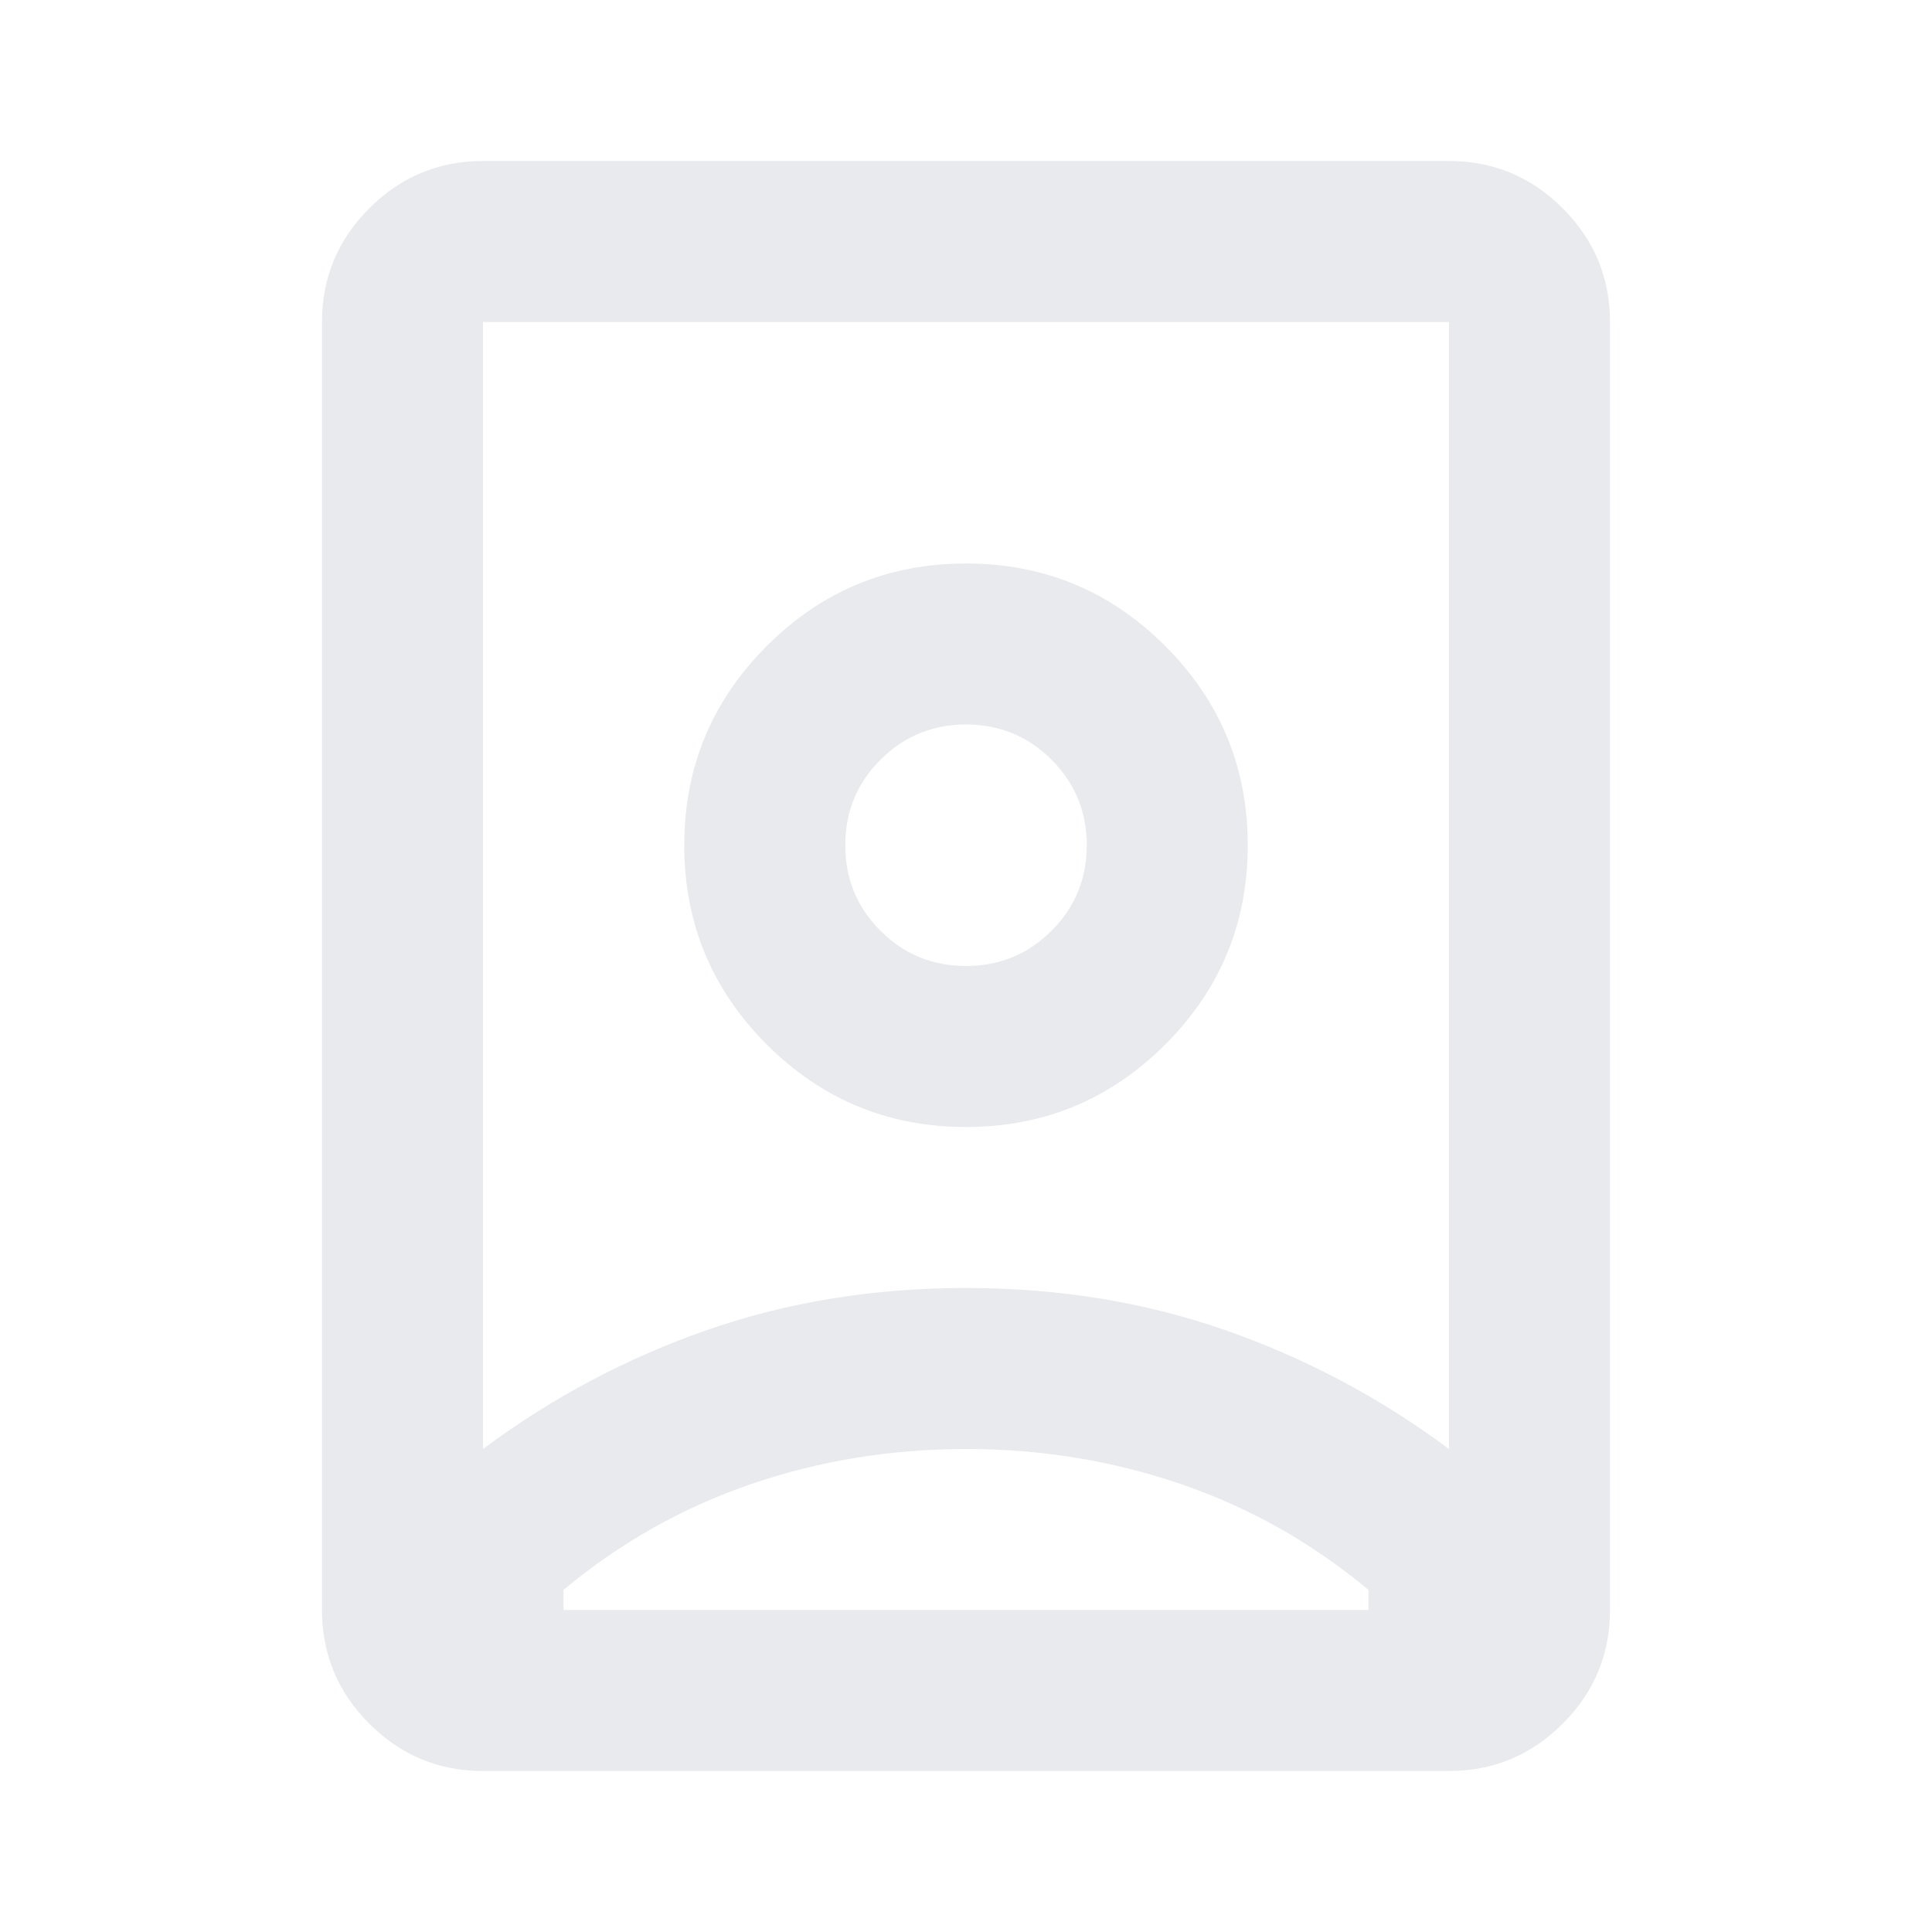
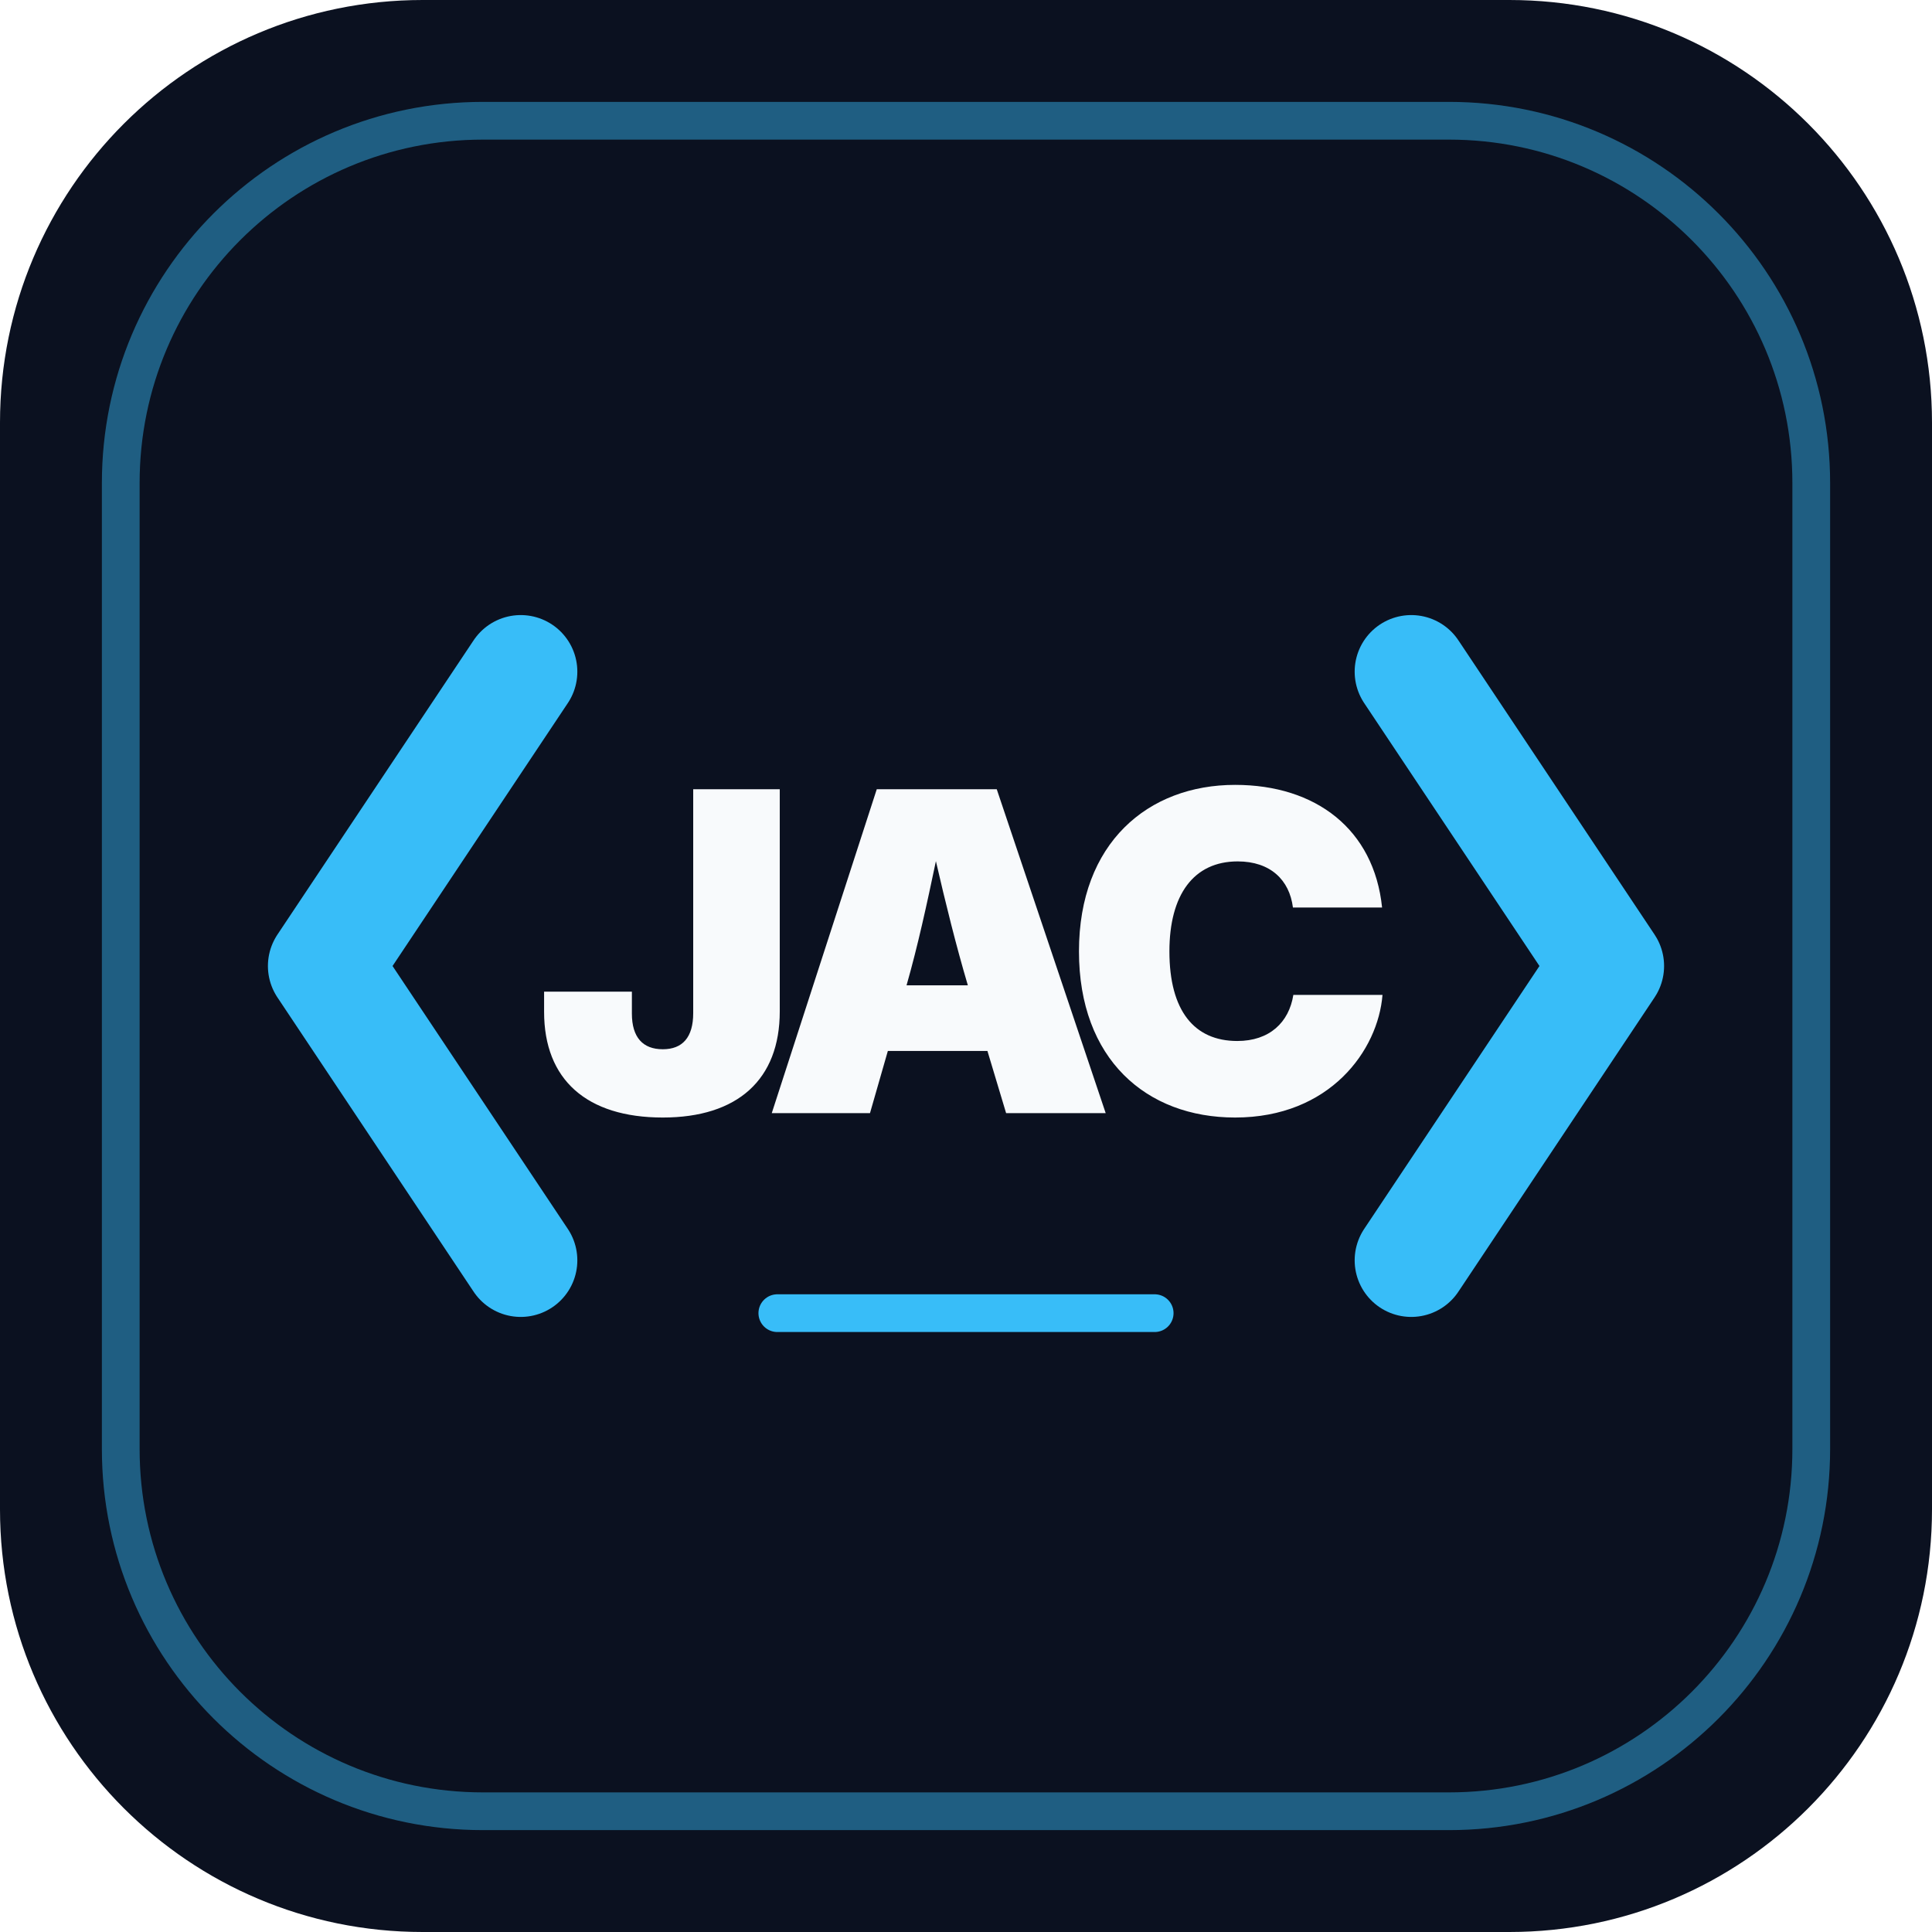
- <svg xmlns="http://www.w3.org/2000/svg" height="24px" viewBox="0 -960 960 960" width="24px" fill="#e8eaed">
-   <path d="M480-240q-56 0-107 17.5T280-170v10h400v-10q-42-35-93-52.5T480-240Zm0-80q69 0 129 21t111 59v-560H240v560q51-38 111-59t129-21Zm0-160q-25 0-42.5-17.5T420-540q0-25 17.5-42.5T480-600q25 0 42.5 17.5T540-540q0 25-17.5 42.5T480-480ZM240-80q-33 0-56.5-23.5T160-160v-640q0-33 23.5-56.5T240-880h480q33 0 56.5 23.5T800-800v640q0 33-23.5 56.5T720-80H240Zm240-320q58 0 99-41t41-99q0-58-41-99t-99-41q-58 0-99 41t-41 99q0 58 41 99t99 41Zm0-140Z" />
+ <svg xmlns="http://www.w3.org/2000/svg" width="512" height="512" viewBox="0 0 512 512" fill="none">
+   <rect width="512" height="512" rx="112" fill="#0B1120" />
+   <rect x="32" y="32" width="448" height="448" rx="96" stroke="#38BDF8" stroke-width="10" opacity="0.45" />
+   <path d="M138 178L86 256L138 334" stroke="#38BDF8" stroke-width="30" stroke-linecap="round" stroke-linejoin="round" />
+   <path d="M374 178L426 256L374 334" stroke="#38BDF8" stroke-width="30" stroke-linecap="round" stroke-linejoin="round" />
+   <text x="256" y="295" text-anchor="middle" font-family="Inter, Arial, sans-serif" font-size="118" font-weight="900" letter-spacing="-8" fill="#F8FAFC">
+     JAC
+   </text>
+   <path d="M206 348H306" stroke="#38BDF8" stroke-width="10" stroke-linecap="round" />
</svg>
